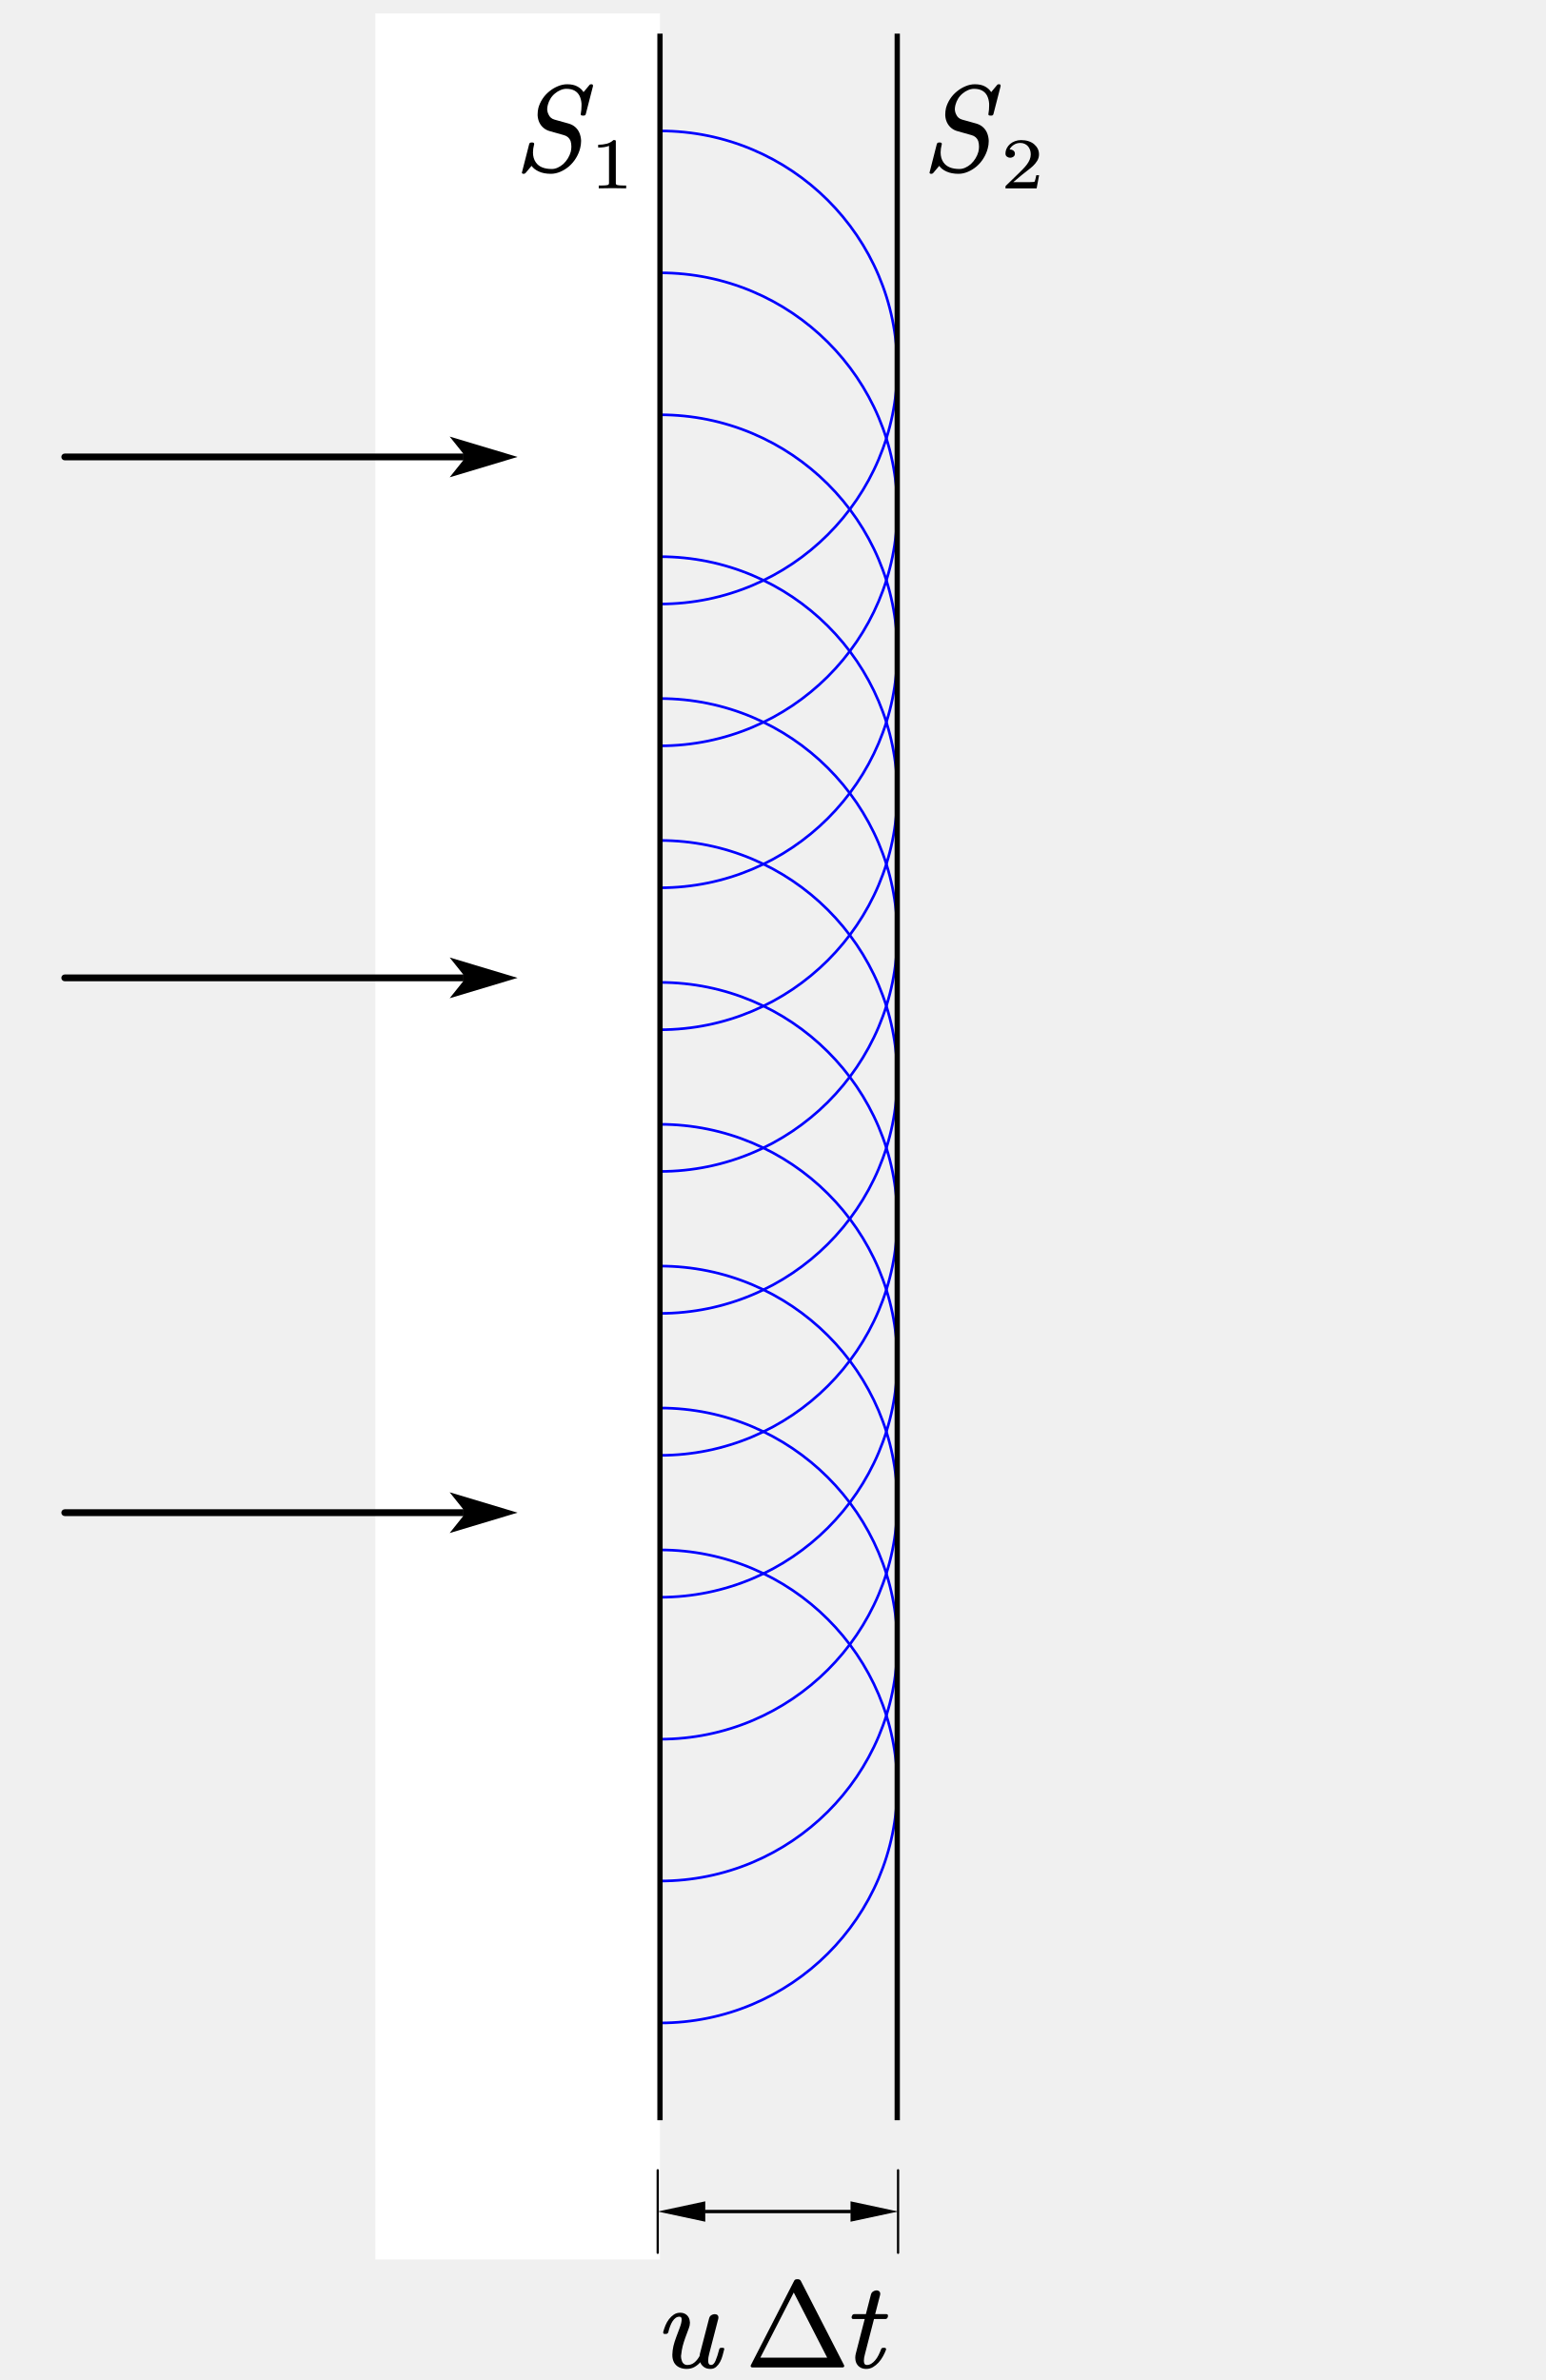
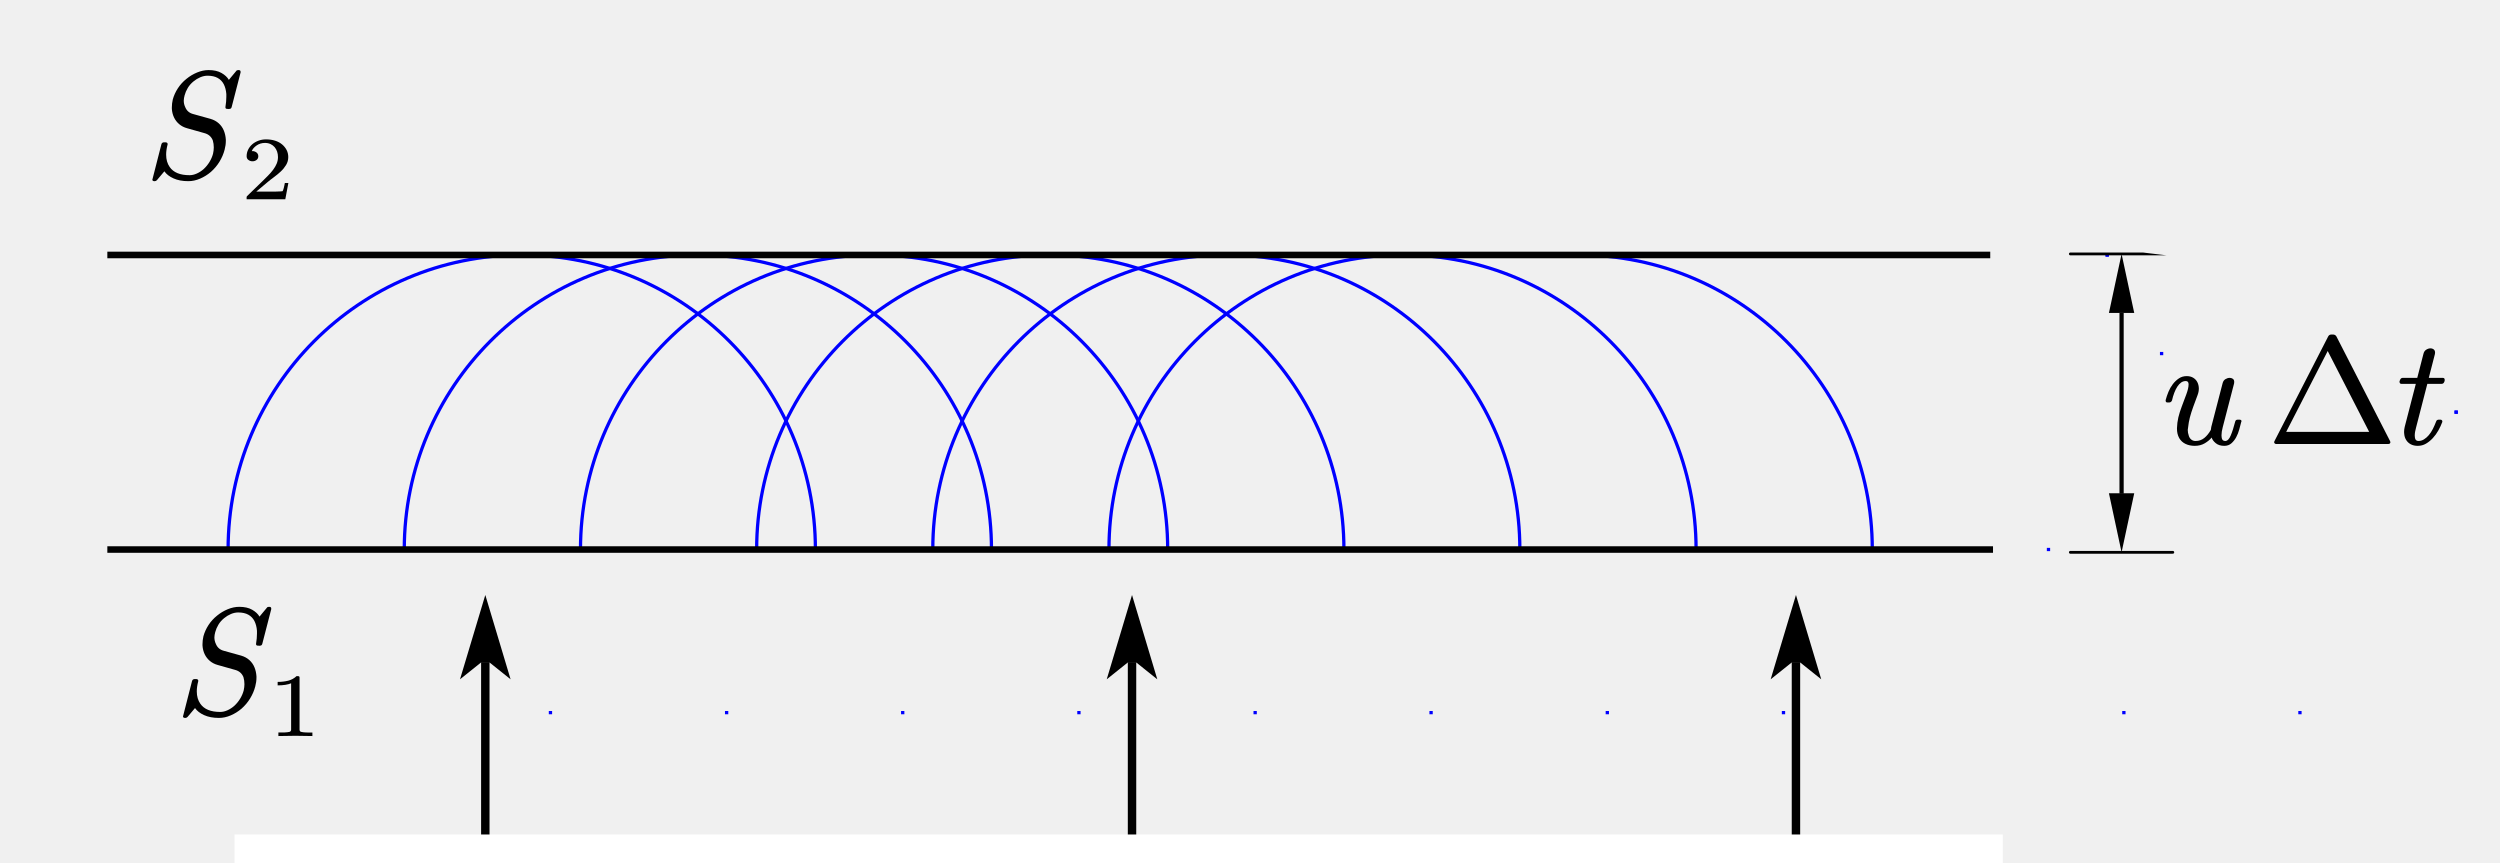
- <svg xmlns="http://www.w3.org/2000/svg" width="340.98pt" height="525pt" viewBox="0 0 340.98 525" version="1.1">
-   <defs>
-     <clipPath id="clip1">
-       <path d="M 85 333 L 201.188 333 L 201.188 455 L 85 455 Z M 85 333 " />
+ <svg xmlns="http://www.w3.org/2000/svg" xmlns:xlink="http://www.w3.org/1999/xlink" version="1.1" id="Layer_1" x="0px" y="0px" viewBox="0 0 177.667 61.304" style="enable-background:new 0 0 177.667 61.304;" xml:space="preserve">
+   <style type="text/css">
+ 	.st0{fill-rule:evenodd;clip-rule:evenodd;fill:none;}
+ 	.st1{clip-path:url(#SVGID_2_);}
+ 	.st2{fill:none;stroke:#0000FF;stroke-width:0.233;stroke-linecap:square;stroke-miterlimit:10;}
+ 	.st3{fill:none;stroke:#000000;stroke-width:0.466;stroke-linecap:square;stroke-miterlimit:10;}
+ 	.st4{clip-path:url(#SVGID_4_);fill-rule:evenodd;clip-rule:evenodd;}
+ 	.st5{clip-path:url(#SVGID_6_);fill-rule:evenodd;clip-rule:evenodd;}
+ 	
+ 		.st6{clip-path:url(#SVGID_2_);fill:none;stroke:#000000;stroke-width:0.2;stroke-linecap:round;stroke-linejoin:round;stroke-miterlimit:10;}
+ 	.st7{clip-path:url(#SVGID_8_);fill-rule:evenodd;clip-rule:evenodd;}
+ 	.st8{fill:#FFFFFF;}
+ </style>
+   <g>
+ </g>
+   <polyline class="st0" points="1.587,-0.069 1.587,96.891 220.707,96.891 186.707,21.931 " />
+   <g>
+     <defs>
+       <polyline id="SVGID_1_" points="1.587,0 1.587,96.891 220.337,96.891 186.337,22   " />
+     </defs>
+     <clipPath id="SVGID_2_">
+       <use xlink:href="#SVGID_1_" style="overflow:visible;" />
    </clipPath>
-     <clipPath id="clip2">
-       <path d="M 85 302 L 201.188 302 L 201.188 424 L 85 424 Z M 85 302 " />
-     </clipPath>
-     <clipPath id="clip3">
-       <path d="M 85 271 L 201.188 271 L 201.188 392 L 85 392 Z M 85 271 " />
-     </clipPath>
-     <clipPath id="clip4">
-       <path d="M 85 239 L 201.188 239 L 201.188 361 L 85 361 Z M 85 239 " />
-     </clipPath>
-     <clipPath id="clip5">
-       <path d="M 85 208 L 201.188 208 L 201.188 330 L 85 330 Z M 85 208 " />
-     </clipPath>
-     <clipPath id="clip6">
-       <path d="M 85 177 L 201.188 177 L 201.188 298 L 85 298 Z M 85 177 " />
-     </clipPath>
-     <clipPath id="clip7">
-       <path d="M 85 145 L 201.188 145 L 201.188 267 L 85 267 Z M 85 145 " />
-     </clipPath>
-     <clipPath id="clip8">
-       <path d="M 85 114 L 201.188 114 L 201.188 236 L 85 236 Z M 85 114 " />
-     </clipPath>
-     <clipPath id="clip9">
-       <path d="M 85 83 L 201.188 83 L 201.188 205 L 85 205 Z M 85 83 " />
-     </clipPath>
-     <clipPath id="clip10">
-       <path d="M 85 51 L 201.188 51 L 201.188 173 L 85 173 Z M 85 51 " />
-     </clipPath>
-     <clipPath id="clip11">
-       <path d="M 85 20 L 201.188 20 L 201.188 142 L 85 142 Z M 85 20 " />
-     </clipPath>
-     <clipPath id="clip12">
-       <path d="M 82 2.973 L 146 2.973 L 146 499 L 82 499 Z M 82 2.973 " />
-     </clipPath>
-   </defs>
-   <g id="surface1">
-     <g clip-path="url(#clip1)" clip-rule="nonzero">
-       <path style="fill:none;stroke-width:0.703;stroke-linecap:square;stroke-linejoin:miter;stroke:rgb(0%,0%,100%);stroke-opacity:1;stroke-miterlimit:10;" d="M 141.54 128.968 C 141.54 94.184 113.29 66.025 78.467 66.025 C 43.644 66.025 15.413 94.184 15.413 128.968 C 15.413 163.728 43.644 191.892 78.467 191.892 C 113.29 191.892 141.54 163.728 141.54 128.968 " transform="matrix(0.829765,0,-0.0000000113756,-0.829004,80.48068,500.9735)" />
+     <g class="st1">
+       <path class="st2" d="M174.552,29.292" />
+       <path class="st2" d="M141.404,39.053" />
+       <path class="st2" d="M163.45,50.646" />
+       <path class="st2" d="M174.552,29.292" />
+       <path class="st2" d="M149.753,18.119" />
+       <path class="st2" d="M128.884,39.053" />
+       <path class="st2" d="M150.937,50.646" />
+       <path class="st2" d="M149.753,18.119" />
+       <path class="st2" d="M137.23,18.119" />
+       <path class="st2" d="M116.361,39.053" />
+       <path class="st2" d="M126.747,50.646" />
+       <path class="st2" d="M153.618,25.127" />
+       <path class="st2" d="M137.23,18.119" />
+       <path class="st2" d="M124.71,18.119" />
+       <path class="st2" d="M103.854,39.053" />
+       <path class="st2" d="M114.227,50.646" />
+       <path class="st2" d="M145.579,39.053" />
+       <path class="st2" d="M124.71,18.119" />
+       <path class="st2" d="M112.186,18.119" />
+       <path class="st2" d="M91.334,39.053" />
+       <path class="st2" d="M101.703,50.646" />
+       <path class="st2" d="M112.186,18.119c11.532,0,20.872,9.376,20.872,20.934" />
+       <path class="st2" d="M78.81,39.053c0-11.558,9.347-20.934,20.872-20.934" />
+       <path class="st2" d="M89.2,50.646" />
+       <path class="st2" d="M99.683,18.119c11.515,0,20.852,9.376,20.852,20.934" />
+       <path class="st2" d="M66.29,39.053c0-11.558,9.344-20.934,20.869-20.934" />
+       <path class="st2" d="M76.676,50.646" />
+       <path class="st2" d="M87.159,18.119c11.515,0,20.852,9.376,20.852,20.934" />
+       <path class="st2" d="M53.773,39.053c0-11.558,9.337-20.934,20.862-20.934" />
+       <path class="st2" d="M64.153,50.646" />
+       <path class="st2" d="M74.636,18.119c11.519,0,20.872,9.376,20.872,20.934" />
+       <path class="st2" d="M41.253,39.053c0-11.558,9.337-20.934,20.869-20.934" />
+       <path class="st2" d="M51.639,50.646" />
+       <path class="st2" d="M62.122,18.119c11.509,0,20.862,9.376,20.862,20.934" />
+       <path class="st2" d="M28.73,39.053c0-11.558,9.337-20.934,20.872-20.934" />
+       <path class="st2" d="M39.119,50.646" />
+       <path class="st2" d="M49.602,18.119c11.522,0,20.859,9.376,20.859,20.934" />
+       <path class="st2" d="M16.21,39.053c0-11.558,9.337-20.934,20.869-20.934" />
+       <path class="st2" d="M37.079,18.119c11.525,0,20.869,9.376,20.869,20.934" />
+       <line class="st3" x1="141.404" y1="39.053" x2="7.861" y2="39.053" />
+       <line class="st3" x1="141.207" y1="18.119" x2="7.861" y2="18.119" />
    </g>
-     <g clip-path="url(#clip2)" clip-rule="nonzero">
-       <path style="fill:none;stroke-width:0.703;stroke-linecap:square;stroke-linejoin:miter;stroke:rgb(0%,0%,100%);stroke-opacity:1;stroke-miterlimit:10;" d="M 141.54 166.711 C 141.54 131.951 113.29 103.792 78.467 103.792 C 43.644 103.792 15.413 131.951 15.413 166.711 C 15.413 201.438 43.644 229.649 78.467 229.649 C 113.29 229.649 141.54 201.438 141.54 166.711 " transform="matrix(0.829765,0,-0.0000000113756,-0.829004,80.48068,500.9735)" />
+     <g class="st1">
+       <defs>
+         <polyline id="SVGID_3_" points="68.85,52.638 8.146,40.174 11.005,39.178 10.333,93.638    " />
+       </defs>
+       <clipPath id="SVGID_4_">
+         <use xlink:href="#SVGID_3_" style="overflow:visible;" />
+       </clipPath>
+       <path class="st4" d="M18.644,45.739c-0.021,0.098-0.075,0.146-0.161,0.146    c-0.007,0.007-0.025,0.011-0.054,0.01c-0.018,0.001-0.032-0.003-0.043-0.01    h-0.048c-0.093,0-0.14-0.035-0.14-0.105v-0.036    c0.043-0.258,0.064-0.497,0.064-0.717v-0.199    c-0.021-0.268-0.082-0.499-0.18-0.693c-0.099-0.193-0.243-0.343-0.434-0.45    c-0.19-0.106-0.431-0.159-0.722-0.16c-0.168,0.001-0.34,0.037-0.514,0.11    c-0.174,0.074-0.336,0.173-0.487,0.298c-0.165,0.136-0.3,0.29-0.404,0.463    c-0.104,0.173-0.179,0.349-0.226,0.531c-0.036,0.129-0.055,0.253-0.059,0.371    c0,0.164,0.036,0.321,0.108,0.47c0.104,0.251,0.291,0.412,0.56,0.481    l1.239,0.345c0.226,0.067,0.419,0.172,0.579,0.316    c0.16,0.145,0.28,0.315,0.361,0.512c0.081,0.197,0.128,0.412,0.143,0.645    v0.094c0,0.202-0.029,0.41-0.086,0.622c-0.075,0.293-0.196,0.575-0.361,0.847    c-0.165,0.272-0.37,0.516-0.614,0.732c-0.233,0.199-0.489,0.359-0.767,0.478    c-0.278,0.12-0.558,0.18-0.838,0.18c-0.413,0-0.765-0.066-1.055-0.199    c-0.291-0.132-0.506-0.299-0.646-0.502l-0.533,0.633    c-0.046,0.045-0.095,0.068-0.145,0.068h-0.032c-0.09,0-0.138-0.035-0.145-0.105    c0-0.021,0.006-0.04,0.016-0.058l0.625-2.447    c0.022-0.097,0.085-0.148,0.189-0.152h0.118    c0.043,0.001,0.083,0.018,0.119,0.052c0.014,0.028,0.022,0.053,0.022,0.074    c0,0.014-0.004,0.031-0.011,0.052c-0.065,0.251-0.097,0.485-0.097,0.701    c0,0.346,0.085,0.638,0.253,0.878c0.269,0.387,0.74,0.581,1.411,0.58    c0.169,0.001,0.34-0.039,0.514-0.117c0.174-0.078,0.337-0.184,0.487-0.316    c0.165-0.153,0.304-0.323,0.417-0.51c0.113-0.186,0.197-0.379,0.25-0.578    c0.036-0.16,0.054-0.31,0.054-0.45c0-0.174-0.023-0.341-0.07-0.502    c-0.108-0.268-0.307-0.441-0.598-0.517l-1.223-0.345    c-0.219-0.059-0.407-0.156-0.566-0.29c-0.158-0.134-0.281-0.294-0.369-0.478    c-0.088-0.185-0.139-0.389-0.154-0.612V45.77c0-0.174,0.022-0.357,0.065-0.549    c0.075-0.278,0.196-0.545,0.361-0.8c0.165-0.254,0.37-0.479,0.614-0.674    c0.23-0.188,0.482-0.339,0.757-0.452c0.275-0.113,0.547-0.17,0.816-0.17    c0.37,0,0.675,0.069,0.915,0.207c0.241,0.138,0.415,0.3,0.523,0.489    l0.517-0.622c0.028-0.048,0.075-0.073,0.14-0.073h0.048    c0.086,0,0.129,0.042,0.129,0.125v0.042L18.644,45.739z" />
+       <path class="st4" d="M22.202,52.308c-0.414-0.012-0.817-0.018-1.209-0.018    c-0.392-0-0.795,0.006-1.209,0.018v-0.252h0.233    c0.075,0,0.144-0.001,0.209-0.003c0.066-0.002,0.127-0.007,0.186-0.015    c0.059-0.008,0.109-0.016,0.152-0.024c0.036-0.006,0.066-0.024,0.089-0.054    c0.024-0.03,0.036-0.064,0.036-0.101v-3.3    c-0.112,0.049-0.251,0.086-0.416,0.111c-0.165,0.026-0.345,0.038-0.541,0.038    V48.461c0.271,0,0.52-0.029,0.748-0.086c0.229-0.058,0.426-0.166,0.593-0.324    h0.104c0.075,0.001,0.111,0.033,0.111,0.097v3.712    c0,0.039,0.011,0.073,0.034,0.103c0.022,0.029,0.055,0.047,0.098,0.053    c0.036,0.008,0.082,0.016,0.139,0.024c0.056,0.008,0.12,0.013,0.191,0.015    c0.071,0.002,0.14,0.003,0.208,0.003h0.243V52.308z" />
    </g>
-     <g clip-path="url(#clip3)" clip-rule="nonzero">
-       <path style="fill:none;stroke-width:0.703;stroke-linecap:square;stroke-linejoin:miter;stroke:rgb(0%,0%,100%);stroke-opacity:1;stroke-miterlimit:10;" d="M 141.54 204.482 C 141.54 169.722 113.29 141.53 78.467 141.53 C 43.644 141.53 15.413 169.722 15.413 204.482 C 15.413 239.209 43.644 267.42 78.467 267.42 C 113.29 267.42 141.54 239.209 141.54 204.482 " transform="matrix(0.829765,0,-0.0000000113756,-0.829004,80.48068,500.9735)" />
+     <g class="st1">
+       <defs>
+         <polygon id="SVGID_5_" points="25.061,17.266 22.383,17.948 14,-64.029 8.146,17.266    " />
+       </defs>
+       <clipPath id="SVGID_6_">
+         <use xlink:href="#SVGID_5_" style="overflow:visible;" />
+       </clipPath>
+       <path class="st5" d="M16.467,7.594c-0.021,0.098-0.075,0.146-0.161,0.146    c-0.007,0.007-0.025,0.011-0.054,0.01c-0.018,0.001-0.033-0.003-0.043-0.01    h-0.048c-0.093,0-0.14-0.035-0.14-0.105V7.599    c0.043-0.258,0.064-0.497,0.064-0.717v-0.199    c-0.021-0.268-0.082-0.499-0.18-0.693c-0.099-0.193-0.243-0.343-0.434-0.45    c-0.19-0.106-0.431-0.159-0.722-0.16c-0.168,0.001-0.34,0.037-0.514,0.11    c-0.174,0.074-0.336,0.173-0.487,0.298c-0.165,0.136-0.3,0.29-0.404,0.463    c-0.104,0.173-0.179,0.349-0.226,0.531c-0.036,0.129-0.055,0.253-0.059,0.371    c0,0.164,0.036,0.321,0.108,0.47c0.104,0.251,0.291,0.412,0.56,0.481    l1.239,0.345c0.226,0.067,0.419,0.172,0.579,0.316    c0.16,0.145,0.28,0.315,0.361,0.512c0.081,0.197,0.128,0.412,0.143,0.645    v0.094c0,0.202-0.029,0.41-0.086,0.622c-0.075,0.293-0.196,0.575-0.361,0.847    c-0.165,0.272-0.37,0.516-0.614,0.732c-0.233,0.199-0.489,0.359-0.767,0.478    c-0.278,0.12-0.558,0.18-0.838,0.18c-0.413,0-0.765-0.066-1.056-0.199    c-0.291-0.132-0.506-0.299-0.646-0.502l-0.533,0.633    c-0.046,0.045-0.095,0.068-0.145,0.068h-0.032c-0.09,0-0.138-0.035-0.145-0.105    c0-0.021,0.006-0.04,0.016-0.058l0.625-2.447    c0.022-0.097,0.085-0.148,0.189-0.152h0.118    c0.043,0.001,0.083,0.018,0.119,0.052c0.014,0.028,0.022,0.053,0.022,0.074    c0,0.014-0.004,0.031-0.011,0.052c-0.065,0.251-0.097,0.485-0.097,0.701    c0,0.346,0.085,0.638,0.253,0.878c0.269,0.387,0.74,0.581,1.411,0.58    c0.169,0.001,0.34-0.039,0.514-0.117c0.174-0.078,0.337-0.184,0.487-0.316    c0.165-0.153,0.304-0.323,0.417-0.51c0.113-0.186,0.197-0.379,0.25-0.578    c0.036-0.16,0.054-0.31,0.054-0.45c0-0.174-0.023-0.341-0.07-0.502    c-0.108-0.268-0.307-0.441-0.598-0.517l-1.223-0.345    c-0.219-0.059-0.407-0.156-0.566-0.29c-0.158-0.134-0.281-0.294-0.369-0.478    c-0.088-0.185-0.139-0.389-0.154-0.612V7.625c0-0.174,0.022-0.357,0.065-0.549    c0.075-0.278,0.196-0.545,0.361-0.8c0.165-0.254,0.37-0.479,0.614-0.674    c0.23-0.188,0.482-0.339,0.757-0.452c0.275-0.113,0.547-0.17,0.816-0.17    c0.37,0,0.675,0.069,0.915,0.207c0.241,0.138,0.415,0.3,0.523,0.489    l0.517-0.622c0.028-0.048,0.075-0.073,0.14-0.073h0.048    c0.086,0,0.129,0.042,0.129,0.125v0.042L16.467,7.594z" />
+       <path class="st5" d="M20.275,14.163l-2.749-0V14.002c0-0.012,0.007-0.029,0.02-0.053    l1.105-1.072c0.131-0.129,0.263-0.26,0.396-0.395    c0.134-0.135,0.254-0.272,0.36-0.413c0.106-0.141,0.19-0.286,0.254-0.435    c0.063-0.149,0.094-0.306,0.094-0.47c0-0.139-0.02-0.268-0.061-0.388    c-0.041-0.12-0.099-0.225-0.176-0.316c-0.077-0.091-0.172-0.164-0.287-0.219    c-0.115-0.055-0.248-0.084-0.398-0.084c-0.225,0-0.424,0.06-0.596,0.18    c-0.172,0.12-0.287,0.253-0.343,0.397c-0.011,0.004,0.007,0.006,0.054,0.006    h0.057c0.068,0.014,0.126,0.035,0.176,0.063s0.091,0.068,0.125,0.117    c0.034,0.05,0.051,0.11,0.051,0.18c0,0.117-0.043,0.207-0.128,0.27    s-0.181,0.094-0.287,0.093c-0.101,0.001-0.196-0.031-0.283-0.093    c-0.088-0.062-0.132-0.152-0.132-0.27c0-0.164,0.036-0.319,0.108-0.466    c0.072-0.146,0.17-0.273,0.294-0.38c0.124-0.108,0.27-0.192,0.439-0.255    c0.169-0.063,0.348-0.094,0.537-0.094c0.234,0.001,0.449,0.031,0.644,0.093    c0.195,0.061,0.361,0.15,0.498,0.265c0.137,0.116,0.245,0.249,0.323,0.4    c0.077,0.151,0.116,0.319,0.116,0.502c0,0.203-0.052,0.39-0.155,0.56    c-0.104,0.171-0.232,0.328-0.385,0.47c-0.153,0.142-0.316,0.276-0.488,0.402    c-0.173,0.126-0.328,0.248-0.468,0.367l-0.777,0.653h1.017    c0.142,0,0.274-0.001,0.397-0.003c0.123-0.002,0.226-0.006,0.312-0.012    c0.086-0.006,0.129-0.01,0.132-0.012c0.018-0.014,0.035-0.041,0.051-0.082    c0.015-0.041,0.03-0.089,0.044-0.145s0.027-0.112,0.04-0.17    c0.014-0.057,0.026-0.121,0.037-0.189h0.25L20.275,14.163z" />
    </g>
-     <g clip-path="url(#clip4)" clip-rule="nonzero">
-       <path style="fill:none;stroke-width:0.703;stroke-linecap:square;stroke-linejoin:miter;stroke:rgb(0%,0%,100%);stroke-opacity:1;stroke-miterlimit:10;" d="M 141.54 242.239 C 141.54 207.479 113.29 179.301 78.467 179.301 C 43.644 179.301 15.413 207.479 15.413 242.239 C 15.413 276.981 43.644 305.139 78.467 305.139 C 113.29 305.139 141.54 276.981 141.54 242.239 " transform="matrix(0.829765,0,-0.0000000113756,-0.829004,80.48068,500.9735)" />
+     <path class="st1" d="M34.489,42.284l-1.798,5.993l1.498-1.199h0.599l1.498,1.199   L34.489,42.284z M34.19,82.239V47.074h0.599v35.165   c0,0.166-0.134,0.3-0.3,0.3C34.324,82.539,34.19,82.405,34.19,82.239z" />
+     <path class="st1" d="M80.449,42.284l-1.798,5.993l1.498-1.199h0.599l1.498,1.199   L80.449,42.284z M80.15,82.239V47.074h0.599v35.165   c0,0.166-0.134,0.3-0.3,0.3C80.284,82.539,80.15,82.405,80.15,82.239z" />
+     <path class="st1" d="M127.633,42.284l-1.798,5.993l1.498-1.199h0.599l1.498,1.199   L127.633,42.284z M127.333,82.239V47.074h0.599v35.165   c0,0.166-0.134,0.3-0.3,0.3C127.467,82.539,127.333,82.405,127.333,82.239z" />
+     <path class="st1" d="M150.774,18.045l-0.899,4.195h0.749h0.3h0.749L150.774,18.045z    M150.774,39.251l0.899-4.195h-0.749h-0.3h-0.749L150.774,39.251z M150.624,35.06   V22.236h0.3v12.825H150.624z" />
+     <line class="st6" x1="147.134" y1="39.251" x2="154.414" y2="39.251" />
+     <line class="st6" x1="147.134" y1="18.045" x2="154.414" y2="18.045" />
+     <g class="st1">
+       <defs>
+         <polygon id="SVGID_7_" points="153.091,52.409 175.738,61.743 175.738,19.953 151.907,19.953         " />
+       </defs>
+       <clipPath id="SVGID_8_">
+         <use xlink:href="#SVGID_7_" style="overflow:visible;" />
+       </clipPath>
+       <path class="st7" d="M159.276,29.991c-0.039,0.16-0.086,0.338-0.14,0.533    c-0.053,0.196-0.125,0.377-0.215,0.544c-0.089,0.167-0.202,0.312-0.339,0.434    c-0.136,0.122-0.307,0.183-0.511,0.183c-0.251,0-0.454-0.064-0.608-0.193    c-0.154-0.129-0.25-0.262-0.286-0.398c-0.122,0.151-0.285,0.287-0.49,0.408    c-0.205,0.122-0.442,0.183-0.711,0.183c-0.244,0-0.462-0.045-0.654-0.136    c-0.192-0.09-0.344-0.23-0.455-0.418c-0.108-0.202-0.159-0.425-0.156-0.669    v-0.042c0.007-0.254,0.04-0.507,0.097-0.758    c0.057-0.24,0.141-0.504,0.251-0.794c0.109-0.289,0.214-0.57,0.315-0.842    c0.108-0.289,0.162-0.526,0.162-0.711c0-0.157-0.066-0.235-0.199-0.235    c-0.122,0-0.232,0.035-0.331,0.105c-0.099,0.07-0.189,0.167-0.269,0.29    c-0.081,0.124-0.154,0.271-0.218,0.44c-0.065,0.169-0.118,0.349-0.161,0.541    c-0.04,0.094-0.106,0.143-0.199,0.147h-0.124c-0.086,0-0.129-0.043-0.129-0.131    V28.433c0.05-0.192,0.117-0.387,0.199-0.588    c0.083-0.2,0.187-0.382,0.312-0.546c0.126-0.164,0.27-0.3,0.431-0.408    c0.161-0.108,0.346-0.162,0.555-0.162c0.18,0.001,0.333,0.039,0.46,0.116    c0.127,0.077,0.224,0.178,0.291,0.306c0.067,0.127,0.103,0.271,0.11,0.431    v0.037c0,0.15-0.03,0.305-0.092,0.465c-0.104,0.272-0.207,0.55-0.309,0.834    c-0.102,0.284-0.182,0.54-0.24,0.766c-0.057,0.227-0.097,0.451-0.119,0.674    c-0.014,0.059-0.023,0.124-0.027,0.193c0,0.136,0.023,0.271,0.07,0.402    c0.032,0.119,0.092,0.213,0.178,0.283c0.086,0.07,0.189,0.104,0.307,0.104    c0.237,0,0.444-0.071,0.62-0.214c0.176-0.143,0.33-0.333,0.463-0.571    c0.007-0.027,0.013-0.06,0.016-0.096c0.004-0.037,0.009-0.075,0.016-0.113    l0.808-3.116c0.033-0.128,0.098-0.223,0.197-0.284    c0.099-0.061,0.199-0.092,0.299-0.092c0.104,0,0.191,0.031,0.259,0.094    c0.047,0.045,0.07,0.106,0.07,0.183c0,0.038-0.004,0.079-0.011,0.12    l-0.808,3.116c-0.058,0.216-0.086,0.408-0.086,0.575    c0,0.046,0.003,0.094,0.011,0.147c0.018,0.167,0.102,0.251,0.253,0.251    c0.151,0,0.281-0.128,0.39-0.387c0.11-0.258,0.216-0.589,0.32-0.994    c0.022-0.091,0.083-0.136,0.183-0.136h0.124    c0.04,0.001,0.079,0.013,0.119,0.037c0.014,0.032,0.022,0.058,0.022,0.078    C159.292,29.952,159.287,29.97,159.276,29.991z" />
+       <path class="st7" d="M165.423,24.945l-2.951,5.746h5.897L165.423,24.945z M169.861,31.36    c0.011,0.025,0.016,0.047,0.016,0.068c0,0.028-0.007,0.049-0.021,0.063    c-0.022,0.042-0.063,0.063-0.124,0.063h-7.97c-0.058,0-0.099-0.021-0.124-0.063    c-0.014-0.014-0.021-0.035-0.021-0.063c0-0.021,0.005-0.043,0.016-0.068    l3.818-7.44c0.047-0.101,0.129-0.15,0.248-0.147h0.097    c0.111,0.001,0.194,0.047,0.248,0.141L169.861,31.36z" />
+       <path class="st7" d="M173.714,27.125c-0.039,0.105-0.109,0.157-0.21,0.157h-1.002    l-0.797,3.09c-0.064,0.224-0.097,0.419-0.097,0.585    c0,0.046,0.004,0.089,0.011,0.131c0.018,0.167,0.102,0.251,0.253,0.251    c0.137,0,0.266-0.037,0.388-0.112c0.123-0.075,0.237-0.175,0.345-0.3    c0.108-0.126,0.205-0.273,0.291-0.444c0.086-0.171,0.165-0.351,0.237-0.539    c0.011-0.042,0.035-0.072,0.07-0.091c0.036-0.019,0.07-0.029,0.102-0.029    h0.135c0.047,0.001,0.084,0.02,0.113,0.058    c0.011,0.025,0.016,0.047,0.016,0.068v0.031    c-0.075,0.206-0.169,0.409-0.282,0.609c-0.113,0.201-0.243,0.381-0.391,0.541    c-0.147,0.16-0.31,0.293-0.487,0.397c-0.178,0.105-0.374,0.157-0.59,0.157    c-0.186,0-0.348-0.036-0.485-0.107c-0.136-0.071-0.246-0.17-0.328-0.298    c-0.083-0.127-0.131-0.273-0.145-0.437c-0.007-0.042-0.011-0.087-0.011-0.136    c0-0.118,0.014-0.239,0.043-0.361l0.791-3.064h-1.012    c-0.09,0-0.139-0.047-0.145-0.141v-0.042l0.033-0.089    c0.036-0.104,0.102-0.157,0.199-0.157h1.028l0.442-1.715    c0.032-0.129,0.097-0.225,0.196-0.287c0.099-0.063,0.199-0.094,0.299-0.095    c0.104,0.001,0.191,0.034,0.259,0.1c0.046,0.046,0.07,0.108,0.07,0.188    c0,0.038-0.004,0.077-0.011,0.115l-0.436,1.694h0.991    c0.094,0,0.14,0.047,0.14,0.141v0.037L173.714,27.125z" />
    </g>
-     <g clip-path="url(#clip5)" clip-rule="nonzero">
-       <path style="fill:none;stroke-width:0.703;stroke-linecap:square;stroke-linejoin:miter;stroke:rgb(0%,0%,100%);stroke-opacity:1;stroke-miterlimit:10;" d="M 141.54 280.01 C 141.54 245.231 113.29 217.058 78.467 217.058 C 43.644 217.058 15.413 245.231 15.413 280.01 C 15.413 314.742 43.644 342.901 78.467 342.901 C 113.29 342.901 141.54 314.742 141.54 280.01 " transform="matrix(0.829765,0,-0.0000000113756,-0.829004,80.48068,500.9735)" />
-     </g>
-     <g clip-path="url(#clip6)" clip-rule="nonzero">
-       <path style="fill:none;stroke-width:0.703;stroke-linecap:square;stroke-linejoin:miter;stroke:rgb(0%,0%,100%);stroke-opacity:1;stroke-miterlimit:10;" d="M 141.54 317.72 C 141.54 282.988 113.29 254.83 78.467 254.83 C 43.644 254.83 15.413 282.988 15.413 317.72 C 15.413 352.481 43.644 380.672 78.467 380.672 C 113.29 380.672 141.54 352.481 141.54 317.72 " transform="matrix(0.829765,0,-0.0000000113756,-0.829004,80.48068,500.9735)" />
-     </g>
-     <g clip-path="url(#clip7)" clip-rule="nonzero">
-       <path style="fill:none;stroke-width:0.703;stroke-linecap:square;stroke-linejoin:miter;stroke:rgb(0%,0%,100%);stroke-opacity:1;stroke-miterlimit:10;" d="M 141.54 355.491 C 141.54 320.759 113.29 292.601 78.467 292.601 C 43.644 292.601 15.413 320.759 15.413 355.491 C 15.413 390.252 43.644 418.429 78.467 418.429 C 113.29 418.429 141.54 390.252 141.54 355.491 " transform="matrix(0.829765,0,-0.0000000113756,-0.829004,80.48068,500.9735)" />
-     </g>
-     <g clip-path="url(#clip8)" clip-rule="nonzero">
-       <path style="fill:none;stroke-width:0.703;stroke-linecap:square;stroke-linejoin:miter;stroke:rgb(0%,0%,100%);stroke-opacity:1;stroke-miterlimit:10;" d="M 141.54 393.258 C 141.54 358.521 113.29 330.311 78.467 330.311 C 43.644 330.311 15.413 358.521 15.413 393.258 C 15.413 428.018 43.644 456.182 78.467 456.182 C 113.29 456.182 141.54 428.018 141.54 393.258 " transform="matrix(0.829765,0,-0.0000000113756,-0.829004,80.48068,500.9735)" />
-     </g>
-     <g clip-path="url(#clip9)" clip-rule="nonzero">
-       <path style="fill:none;stroke-width:0.703;stroke-linecap:square;stroke-linejoin:miter;stroke:rgb(0%,0%,100%);stroke-opacity:1;stroke-miterlimit:10;" d="M 141.54 431.001 C 141.54 396.288 113.29 368.082 78.467 368.082 C 43.644 368.082 15.413 396.288 15.413 431.001 C 15.413 465.78 43.644 493.939 78.467 493.939 C 113.29 493.939 141.54 465.78 141.54 431.001 " transform="matrix(0.829765,0,-0.0000000113756,-0.829004,80.48068,500.9735)" />
-     </g>
-     <g clip-path="url(#clip10)" clip-rule="nonzero">
-       <path style="fill:none;stroke-width:0.703;stroke-linecap:square;stroke-linejoin:miter;stroke:rgb(0%,0%,100%);stroke-opacity:1;stroke-miterlimit:10;" d="M 141.54 468.758 C 141.54 434.012 113.29 405.848 78.467 405.848 C 43.644 405.848 15.413 434.012 15.413 468.758 C 15.413 503.551 43.644 531.71 78.467 531.71 C 113.29 531.71 141.54 503.551 141.54 468.758 " transform="matrix(0.829765,0,-0.0000000113756,-0.829004,80.48068,500.9735)" />
-     </g>
-     <g clip-path="url(#clip11)" clip-rule="nonzero">
-       <path style="fill:none;stroke-width:0.703;stroke-linecap:square;stroke-linejoin:miter;stroke:rgb(0%,0%,100%);stroke-opacity:1;stroke-miterlimit:10;" d="M 141.54 506.529 C 141.54 471.769 113.29 443.591 78.467 443.591 C 43.644 443.591 15.413 471.769 15.413 506.529 C 15.413 541.308 43.644 569.472 78.467 569.472 C 113.29 569.472 141.54 541.308 141.54 506.529 " transform="matrix(0.829765,0,-0.0000000113756,-0.829004,80.48068,500.9735)" />
-     </g>
-     <g clip-path="url(#clip12)" clip-rule="nonzero">
-       <path style=" stroke:none;fill-rule:evenodd;fill:rgb(100%,100%,100%);fill-opacity:1;" d="M 82.793 498.418 L 145.59 498.418 L 145.59 -23.305 L 82.793 -23.305 Z M 82.793 498.418 " />
-     </g>
-     <path style="fill:none;stroke-width:1.405;stroke-linecap:square;stroke-linejoin:miter;stroke:rgb(0%,0%,0%);stroke-opacity:1;stroke-miterlimit:10;" d="M 78.467 40.849 L 78.467 594.648 " transform="matrix(0.829765,0,-0.0000000113756,-0.829004,80.48068,500.9735)" />
-     <path style="fill:none;stroke-width:1.405;stroke-linecap:square;stroke-linejoin:miter;stroke:rgb(0%,0%,0%);stroke-opacity:1;stroke-miterlimit:10;" d="M 141.54 40.849 L 141.54 594.648 " transform="matrix(0.829765,0,-0.0000000113756,-0.829004,80.48068,500.9735)" />
-     <path style=" stroke:none;fill-rule:evenodd;fill:rgb(0%,0%,0%);fill-opacity:1;" d="M 129.234 25.121 C 129.18 25.367 129.043 25.488 128.828 25.488 C 128.812 25.504 128.766 25.516 128.695 25.512 C 128.648 25.516 128.613 25.504 128.586 25.488 L 128.465 25.488 C 128.23 25.488 128.113 25.402 128.113 25.227 L 128.113 25.137 C 128.223 24.492 128.277 23.895 128.277 23.344 L 128.277 22.848 C 128.223 22.176 128.074 21.602 127.828 21.113 C 127.578 20.633 127.219 20.258 126.742 19.992 C 126.266 19.727 125.664 19.594 124.938 19.59 C 124.516 19.594 124.086 19.684 123.652 19.867 C 123.219 20.051 122.812 20.297 122.434 20.613 C 122.02 20.953 121.684 21.336 121.426 21.77 C 121.164 22.199 120.977 22.645 120.859 23.094 C 120.77 23.418 120.719 23.727 120.711 24.023 C 120.711 24.434 120.801 24.824 120.98 25.199 C 121.242 25.828 121.707 26.23 122.379 26.402 L 125.477 27.266 C 126.043 27.434 126.523 27.695 126.926 28.059 C 127.324 28.418 127.625 28.848 127.828 29.34 C 128.027 29.832 128.148 30.367 128.184 30.953 L 128.184 31.188 C 128.184 31.695 128.109 32.211 127.969 32.742 C 127.781 33.477 127.48 34.184 127.066 34.859 C 126.652 35.543 126.141 36.152 125.531 36.691 C 124.945 37.188 124.309 37.586 123.613 37.887 C 122.914 38.188 122.219 38.34 121.52 38.34 C 120.484 38.34 119.605 38.172 118.879 37.84 C 118.152 37.512 117.613 37.094 117.262 36.586 L 115.93 38.168 C 115.816 38.281 115.691 38.34 115.566 38.34 L 115.484 38.34 C 115.262 38.34 115.141 38.25 115.121 38.078 C 115.121 38.023 115.137 37.977 115.164 37.934 L 116.727 31.816 C 116.777 31.57 116.938 31.445 117.195 31.434 L 117.492 31.434 C 117.602 31.438 117.699 31.48 117.789 31.566 C 117.824 31.637 117.844 31.699 117.844 31.75 C 117.844 31.785 117.832 31.828 117.816 31.879 C 117.652 32.508 117.574 33.094 117.574 33.633 C 117.574 34.496 117.785 35.227 118.207 35.828 C 118.879 36.797 120.055 37.281 121.734 37.277 C 122.156 37.281 122.586 37.18 123.02 36.984 C 123.453 36.789 123.859 36.527 124.238 36.195 C 124.652 35.812 125 35.387 125.281 34.918 C 125.562 34.453 125.773 33.973 125.906 33.473 C 125.996 33.074 126.043 32.699 126.043 32.352 C 126.043 31.914 125.984 31.496 125.867 31.094 C 125.598 30.426 125.102 29.992 124.371 29.801 L 121.316 28.938 C 120.77 28.793 120.297 28.551 119.902 28.215 C 119.508 27.879 119.199 27.48 118.98 27.02 C 118.762 26.555 118.633 26.047 118.598 25.488 L 118.598 25.199 C 118.598 24.766 118.652 24.309 118.758 23.828 C 118.945 23.133 119.246 22.465 119.66 21.828 C 120.074 21.191 120.586 20.629 121.195 20.141 C 121.77 19.672 122.398 19.293 123.086 19.012 C 123.773 18.727 124.453 18.586 125.125 18.586 C 126.051 18.586 126.812 18.758 127.414 19.102 C 128.016 19.449 128.453 19.855 128.723 20.324 L 130.016 18.77 C 130.086 18.648 130.203 18.586 130.363 18.586 L 130.484 18.586 C 130.699 18.586 130.809 18.691 130.809 18.898 L 130.809 19.004 Z M 129.234 25.121 " />
-     <path style=" stroke:none;fill-rule:evenodd;fill:rgb(0%,0%,0%);fill-opacity:1;" d="M 138.129 41.547 C 137.094 41.52 136.082 41.504 135.105 41.504 C 134.125 41.504 133.117 41.52 132.082 41.547 L 132.082 40.918 L 132.664 40.918 C 132.852 40.918 133.023 40.914 133.188 40.91 C 133.352 40.906 133.504 40.895 133.652 40.875 C 133.797 40.855 133.926 40.836 134.031 40.816 C 134.121 40.801 134.195 40.754 134.254 40.68 C 134.316 40.605 134.344 40.52 134.344 40.426 L 134.344 32.176 C 134.062 32.301 133.719 32.391 133.305 32.457 C 132.895 32.52 132.445 32.551 131.953 32.551 L 131.953 31.93 C 132.629 31.93 133.254 31.855 133.824 31.711 C 134.395 31.566 134.891 31.297 135.309 30.902 L 135.57 30.902 C 135.754 30.902 135.848 30.984 135.848 31.145 L 135.848 40.426 C 135.848 40.523 135.875 40.609 135.934 40.684 C 135.988 40.758 136.07 40.801 136.176 40.816 C 136.266 40.836 136.383 40.855 136.523 40.875 C 136.664 40.895 136.824 40.906 137 40.91 C 137.176 40.914 137.352 40.918 137.52 40.918 L 138.129 40.918 Z M 138.129 41.547 " />
-     <path style=" stroke:none;fill-rule:evenodd;fill:rgb(0%,0%,0%);fill-opacity:1;" d="M 219.156 25.121 C 219.102 25.367 218.969 25.488 218.754 25.488 C 218.734 25.504 218.691 25.516 218.617 25.512 C 218.574 25.516 218.539 25.504 218.512 25.488 L 218.391 25.488 C 218.156 25.488 218.039 25.402 218.039 25.227 L 218.039 25.137 C 218.148 24.492 218.199 23.895 218.199 23.344 L 218.199 22.848 C 218.148 22.176 217.996 21.602 217.75 21.113 C 217.504 20.633 217.141 20.258 216.668 19.992 C 216.191 19.727 215.59 19.594 214.863 19.59 C 214.441 19.594 214.012 19.684 213.574 19.867 C 213.141 20.051 212.734 20.297 212.359 20.613 C 211.945 20.953 211.609 21.336 211.348 21.77 C 211.09 22.199 210.898 22.645 210.781 23.094 C 210.691 23.418 210.645 23.727 210.633 24.023 C 210.633 24.434 210.723 24.824 210.902 25.199 C 211.164 25.828 211.629 26.23 212.305 26.402 L 215.402 27.266 C 215.965 27.434 216.449 27.695 216.848 28.059 C 217.25 28.418 217.547 28.848 217.75 29.34 C 217.953 29.832 218.07 30.367 218.105 30.953 L 218.105 31.188 C 218.105 31.695 218.035 32.211 217.891 32.742 C 217.703 33.477 217.402 34.184 216.988 34.859 C 216.578 35.543 216.066 36.152 215.453 36.691 C 214.871 37.188 214.234 37.586 213.535 37.887 C 212.84 38.188 212.141 38.34 211.441 38.34 C 210.41 38.34 209.531 38.172 208.805 37.84 C 208.074 37.512 207.539 37.094 207.188 36.586 L 205.855 38.168 C 205.738 38.281 205.617 38.34 205.492 38.34 L 205.41 38.34 C 205.188 38.34 205.066 38.25 205.047 38.078 C 205.047 38.023 205.059 37.977 205.086 37.934 L 206.648 31.816 C 206.703 31.57 206.859 31.445 207.121 31.434 L 207.414 31.434 C 207.523 31.438 207.621 31.48 207.711 31.566 C 207.75 31.637 207.766 31.699 207.766 31.75 C 207.766 31.785 207.758 31.828 207.738 31.879 C 207.578 32.508 207.496 33.094 207.496 33.633 C 207.496 34.496 207.707 35.227 208.129 35.828 C 208.805 36.797 209.98 37.281 211.656 37.277 C 212.078 37.281 212.508 37.18 212.945 36.984 C 213.379 36.789 213.785 36.527 214.16 36.195 C 214.574 35.812 214.922 35.387 215.203 34.918 C 215.488 34.453 215.695 33.973 215.832 33.473 C 215.922 33.074 215.965 32.699 215.965 32.352 C 215.965 31.914 215.91 31.496 215.789 31.094 C 215.523 30.426 215.023 29.992 214.297 29.801 L 211.238 28.938 C 210.691 28.793 210.223 28.551 209.824 28.215 C 209.43 27.879 209.125 27.48 208.906 27.02 C 208.684 26.555 208.555 26.047 208.52 25.488 L 208.52 25.199 C 208.52 24.766 208.574 24.309 208.684 23.828 C 208.871 23.133 209.172 22.465 209.586 21.828 C 209.996 21.191 210.508 20.629 211.117 20.141 C 211.695 19.672 212.324 19.293 213.012 19.012 C 213.695 18.727 214.379 18.586 215.051 18.586 C 215.977 18.586 216.738 18.758 217.34 19.102 C 217.941 19.449 218.375 19.855 218.645 20.324 L 219.938 18.77 C 220.008 18.648 220.125 18.586 220.289 18.586 L 220.41 18.586 C 220.625 18.586 220.73 18.691 220.73 18.898 L 220.73 19.004 Z M 219.156 25.121 " />
-     <path style=" stroke:none;fill-rule:evenodd;fill:rgb(0%,0%,0%);fill-opacity:1;" d="M 228.676 41.547 L 221.805 41.547 L 221.805 41.145 C 221.805 41.117 221.82 41.07 221.855 41.012 L 224.617 38.332 C 224.941 38.012 225.273 37.684 225.605 37.344 C 225.941 37.008 226.242 36.664 226.508 36.312 C 226.773 35.961 226.984 35.598 227.141 35.227 C 227.297 34.852 227.379 34.461 227.379 34.051 C 227.379 33.703 227.328 33.383 227.227 33.082 C 227.121 32.781 226.977 32.52 226.785 32.289 C 226.594 32.062 226.355 31.879 226.066 31.742 C 225.781 31.602 225.449 31.531 225.07 31.531 C 224.508 31.531 224.012 31.684 223.582 31.984 C 223.152 32.285 222.863 32.613 222.723 32.977 C 222.695 32.984 222.742 32.988 222.859 32.988 L 223 32.988 C 223.172 33.023 223.316 33.074 223.441 33.148 C 223.566 33.219 223.668 33.316 223.754 33.441 C 223.84 33.562 223.883 33.715 223.883 33.891 C 223.883 34.184 223.773 34.406 223.559 34.562 C 223.344 34.719 223.105 34.797 222.844 34.797 C 222.59 34.797 222.352 34.719 222.133 34.562 C 221.914 34.406 221.805 34.184 221.805 33.891 C 221.805 33.48 221.895 33.094 222.074 32.727 C 222.254 32.359 222.5 32.043 222.809 31.773 C 223.117 31.504 223.484 31.293 223.906 31.137 C 224.328 30.98 224.777 30.902 225.25 30.902 C 225.836 30.902 226.371 30.98 226.859 31.133 C 227.344 31.289 227.758 31.508 228.102 31.797 C 228.445 32.086 228.715 32.418 228.91 32.797 C 229.102 33.172 229.199 33.59 229.199 34.051 C 229.199 34.559 229.07 35.027 228.812 35.453 C 228.555 35.879 228.23 36.273 227.852 36.629 C 227.469 36.984 227.059 37.32 226.629 37.633 C 226.199 37.949 225.809 38.254 225.461 38.555 L 223.516 40.184 L 226.059 40.184 C 226.414 40.188 226.746 40.184 227.051 40.18 C 227.359 40.176 227.617 40.164 227.832 40.148 C 228.047 40.133 228.156 40.125 228.16 40.121 C 228.207 40.086 228.25 40.016 228.289 39.914 C 228.328 39.812 228.367 39.691 228.398 39.551 C 228.434 39.414 228.465 39.273 228.5 39.129 C 228.535 38.984 228.566 38.828 228.594 38.656 L 229.219 38.656 Z M 228.676 41.547 " />
-     <path style=" stroke:none;fill-rule:nonzero;fill:rgb(0%,0%,0%);fill-opacity:1;" d="M 14.281 100.047 L 102.199 100.047 L 102.199 101.543 L 14.281 101.543 C 13.867 101.543 13.531 101.207 13.531 100.793 C 13.531 100.379 13.867 100.047 14.281 100.047 Z M 114.172 100.793 L 99.191 96.301 L 102.188 100.047 L 102.188 101.543 L 99.191 105.289 Z M 114.172 100.793 " />
-     <path style=" stroke:none;fill-rule:nonzero;fill:rgb(0%,0%,0%);fill-opacity:1;" d="M 14.281 214.957 L 102.199 214.957 L 102.199 216.453 L 14.281 216.453 C 13.867 216.453 13.531 216.117 13.531 215.707 C 13.531 215.293 13.867 214.957 14.281 214.957 Z M 114.172 215.707 L 99.191 211.211 L 102.188 214.957 L 102.188 216.453 L 99.191 220.199 Z M 114.172 215.707 " />
-     <path style=" stroke:none;fill-rule:nonzero;fill:rgb(0%,0%,0%);fill-opacity:1;" d="M 14.281 332.926 L 102.199 332.926 L 102.199 334.426 L 14.281 334.426 C 13.867 334.426 13.531 334.09 13.531 333.676 C 13.531 333.262 13.867 332.926 14.281 332.926 Z M 114.172 333.676 L 99.191 329.18 L 102.188 332.926 L 102.188 334.426 L 99.191 338.172 Z M 114.172 333.676 " />
-     <path style=" stroke:none;fill-rule:nonzero;fill:rgb(0%,0%,0%);fill-opacity:1;" d="M 155.57 487.461 L 187.633 487.461 L 187.633 488.211 L 155.57 488.211 Z M 145.09 487.836 L 155.578 490.082 L 155.578 485.586 Z M 198.109 487.836 L 187.621 485.586 L 187.621 490.082 Z M 198.109 487.836 " />
-     <path style="fill:none;stroke-width:7.5;stroke-linecap:round;stroke-linejoin:round;stroke:rgb(0%,0%,0%);stroke-opacity:1;stroke-miterlimit:10;" d="M 2178.691 731.087 L 2178.691 457.754 " transform="matrix(0.066595,0,0,-0.0665969,0,527.4225)" />
-     <path style="fill:none;stroke-width:7.5;stroke-linecap:round;stroke-linejoin:round;stroke:rgb(0%,0%,0%);stroke-opacity:1;stroke-miterlimit:10;" d="M 2974.84 731.087 L 2974.84 457.754 " transform="matrix(0.066595,0,0,-0.0665969,0,527.4225)" />
-     <path style=" stroke:none;fill-rule:evenodd;fill:rgb(0%,0%,0%);fill-opacity:1;" d="M 159.734 518.316 C 159.633 518.719 159.52 519.164 159.383 519.652 C 159.25 520.141 159.07 520.594 158.844 521.012 C 158.621 521.43 158.34 521.789 157.996 522.094 C 157.656 522.398 157.23 522.551 156.719 522.551 C 156.09 522.551 155.582 522.391 155.195 522.07 C 154.809 521.746 154.57 521.414 154.48 521.074 C 154.176 521.453 153.77 521.789 153.258 522.094 C 152.746 522.398 152.152 522.551 151.48 522.551 C 150.871 522.551 150.324 522.438 149.844 522.211 C 149.363 521.988 148.984 521.637 148.707 521.168 C 148.438 520.66 148.309 520.105 148.316 519.492 L 148.316 519.387 C 148.332 518.754 148.414 518.121 148.559 517.492 C 148.703 516.891 148.91 516.23 149.184 515.508 C 149.457 514.785 149.723 514.082 149.973 513.402 C 150.242 512.68 150.375 512.086 150.375 511.625 C 150.375 511.234 150.211 511.035 149.879 511.035 C 149.574 511.035 149.297 511.125 149.051 511.297 C 148.805 511.473 148.578 511.715 148.375 512.023 C 148.176 512.332 147.992 512.699 147.832 513.121 C 147.668 513.543 147.535 513.996 147.426 514.473 C 147.328 514.707 147.164 514.832 146.93 514.84 L 146.621 514.84 C 146.402 514.84 146.297 514.73 146.297 514.512 L 146.297 514.422 C 146.422 513.941 146.59 513.453 146.793 512.949 C 147 512.449 147.262 511.996 147.574 511.586 C 147.891 511.176 148.25 510.836 148.652 510.566 C 149.059 510.297 149.52 510.16 150.039 510.16 C 150.488 510.16 150.871 510.258 151.191 510.449 C 151.508 510.641 151.75 510.895 151.918 511.211 C 152.086 511.531 152.176 511.891 152.195 512.289 L 152.195 512.383 C 152.195 512.758 152.117 513.145 151.965 513.543 C 151.703 514.227 151.445 514.922 151.191 515.629 C 150.934 516.344 150.734 516.98 150.59 517.547 C 150.449 518.113 150.348 518.676 150.297 519.23 C 150.258 519.379 150.238 519.543 150.227 519.715 C 150.227 520.055 150.285 520.391 150.402 520.723 C 150.484 521.02 150.633 521.254 150.848 521.43 C 151.062 521.602 151.32 521.691 151.613 521.691 C 152.207 521.691 152.723 521.512 153.164 521.152 C 153.602 520.797 153.988 520.32 154.32 519.727 C 154.34 519.66 154.352 519.578 154.359 519.488 C 154.371 519.395 154.383 519.301 154.402 519.207 L 156.422 511.414 C 156.504 511.094 156.664 510.855 156.91 510.703 C 157.16 510.551 157.41 510.473 157.66 510.473 C 157.922 510.473 158.137 510.551 158.305 510.707 C 158.422 510.82 158.48 510.973 158.48 511.164 C 158.48 511.262 158.473 511.363 158.453 511.469 L 156.434 519.258 C 156.293 519.797 156.219 520.277 156.219 520.695 C 156.219 520.809 156.227 520.934 156.246 521.062 C 156.293 521.48 156.5 521.691 156.879 521.691 C 157.258 521.691 157.582 521.367 157.855 520.723 C 158.129 520.078 158.395 519.25 158.656 518.238 C 158.711 518.012 158.863 517.898 159.113 517.898 L 159.422 517.898 C 159.523 517.898 159.621 517.93 159.719 517.988 C 159.754 518.07 159.773 518.133 159.773 518.184 C 159.773 518.223 159.762 518.266 159.734 518.316 Z M 159.734 518.316 " />
-     <path style=" stroke:none;fill-rule:evenodd;fill:rgb(0%,0%,0%);fill-opacity:1;" d="M 186.199 521.742 C 186.227 521.805 186.238 521.859 186.238 521.91 C 186.238 521.98 186.219 522.035 186.184 522.066 C 186.129 522.172 186.027 522.227 185.875 522.227 L 165.949 522.227 C 165.805 522.227 165.699 522.172 165.637 522.066 C 165.602 522.035 165.586 521.98 165.586 521.91 C 165.586 521.859 165.598 521.805 165.625 521.742 L 175.172 503.141 C 175.289 502.887 175.496 502.766 175.789 502.773 L 176.031 502.773 C 176.312 502.773 176.516 502.891 176.652 503.125 Z M 175.102 505.703 L 167.727 520.07 L 182.469 520.07 Z M 175.102 505.703 " />
-     <path style=" stroke:none;fill-rule:evenodd;fill:rgb(0%,0%,0%);fill-opacity:1;" d="M 195.828 511.152 C 195.73 511.414 195.555 511.547 195.305 511.547 L 192.801 511.547 L 190.809 519.27 C 190.648 519.832 190.566 520.316 190.566 520.734 C 190.566 520.848 190.574 520.957 190.594 521.062 C 190.637 521.48 190.848 521.691 191.227 521.691 C 191.566 521.691 191.891 521.598 192.195 521.41 C 192.5 521.223 192.789 520.969 193.055 520.656 C 193.328 520.344 193.566 519.973 193.785 519.547 C 194 519.117 194.195 518.672 194.375 518.199 C 194.402 518.094 194.461 518.02 194.551 517.973 C 194.641 517.922 194.727 517.898 194.805 517.898 L 195.145 517.898 C 195.262 517.898 195.355 517.945 195.426 518.043 C 195.453 518.105 195.465 518.16 195.465 518.211 L 195.465 518.289 C 195.277 518.805 195.043 519.312 194.762 519.812 C 194.477 520.316 194.152 520.766 193.785 521.168 C 193.418 521.57 193.012 521.898 192.566 522.16 C 192.121 522.422 191.629 522.551 191.09 522.551 C 190.625 522.551 190.223 522.461 189.879 522.285 C 189.539 522.105 189.266 521.859 189.059 521.539 C 188.852 521.223 188.73 520.855 188.695 520.445 C 188.676 520.344 188.668 520.23 188.668 520.105 C 188.668 519.812 188.703 519.512 188.777 519.207 L 190.754 511.547 L 188.223 511.547 C 188 511.547 187.875 511.43 187.859 511.191 L 187.859 511.086 L 187.941 510.863 C 188.031 510.605 188.195 510.473 188.438 510.473 L 191.008 510.473 L 192.113 506.188 C 192.195 505.863 192.359 505.625 192.605 505.469 C 192.852 505.312 193.102 505.23 193.352 505.23 C 193.613 505.23 193.828 505.316 194 505.48 C 194.117 505.594 194.176 505.75 194.176 505.949 C 194.176 506.047 194.164 506.145 194.148 506.238 L 193.055 510.473 L 195.535 510.473 C 195.77 510.473 195.883 510.59 195.883 510.828 L 195.883 510.918 Z M 195.828 511.152 " />
  </g>
+   <polyline class="st0" points="1.587,-0.069 1.587,96.891 220.707,96.891 186.707,21.931 " />
+   <rect x="16.667" y="59.304" class="st8" width="125.667" height="25.333" />
</svg>
